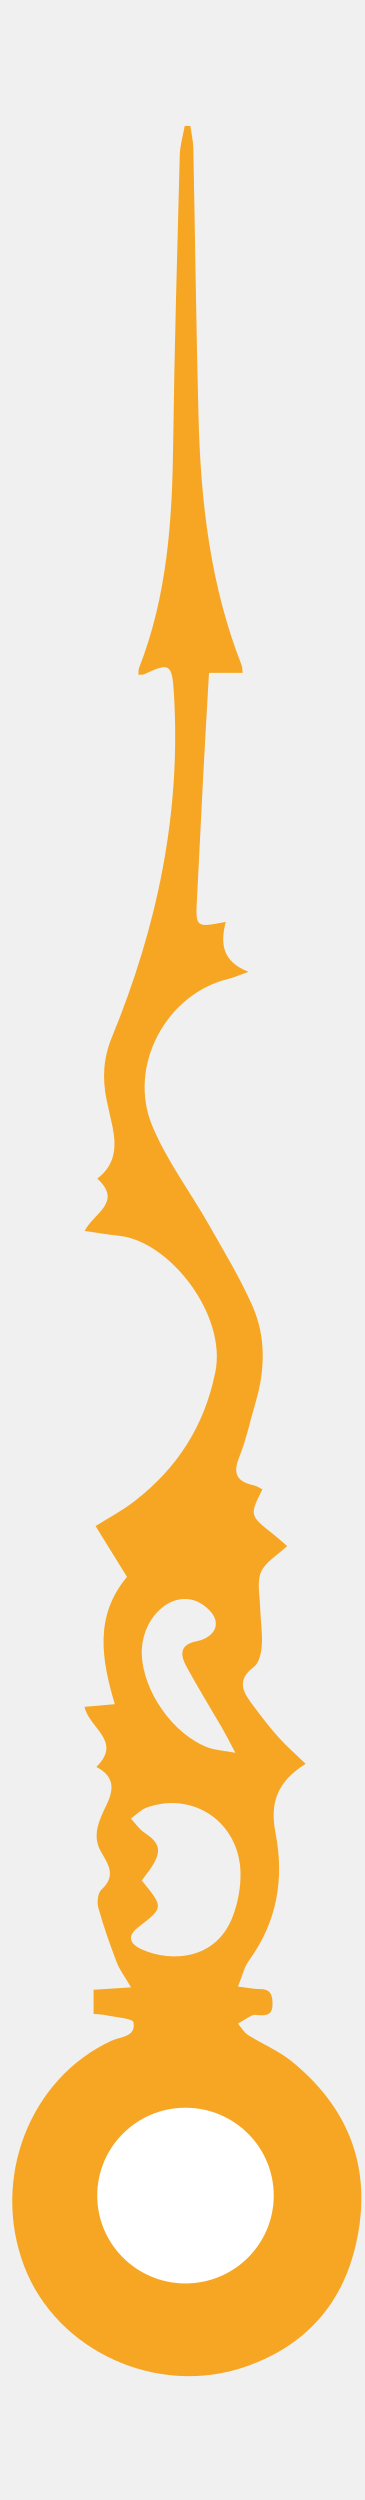
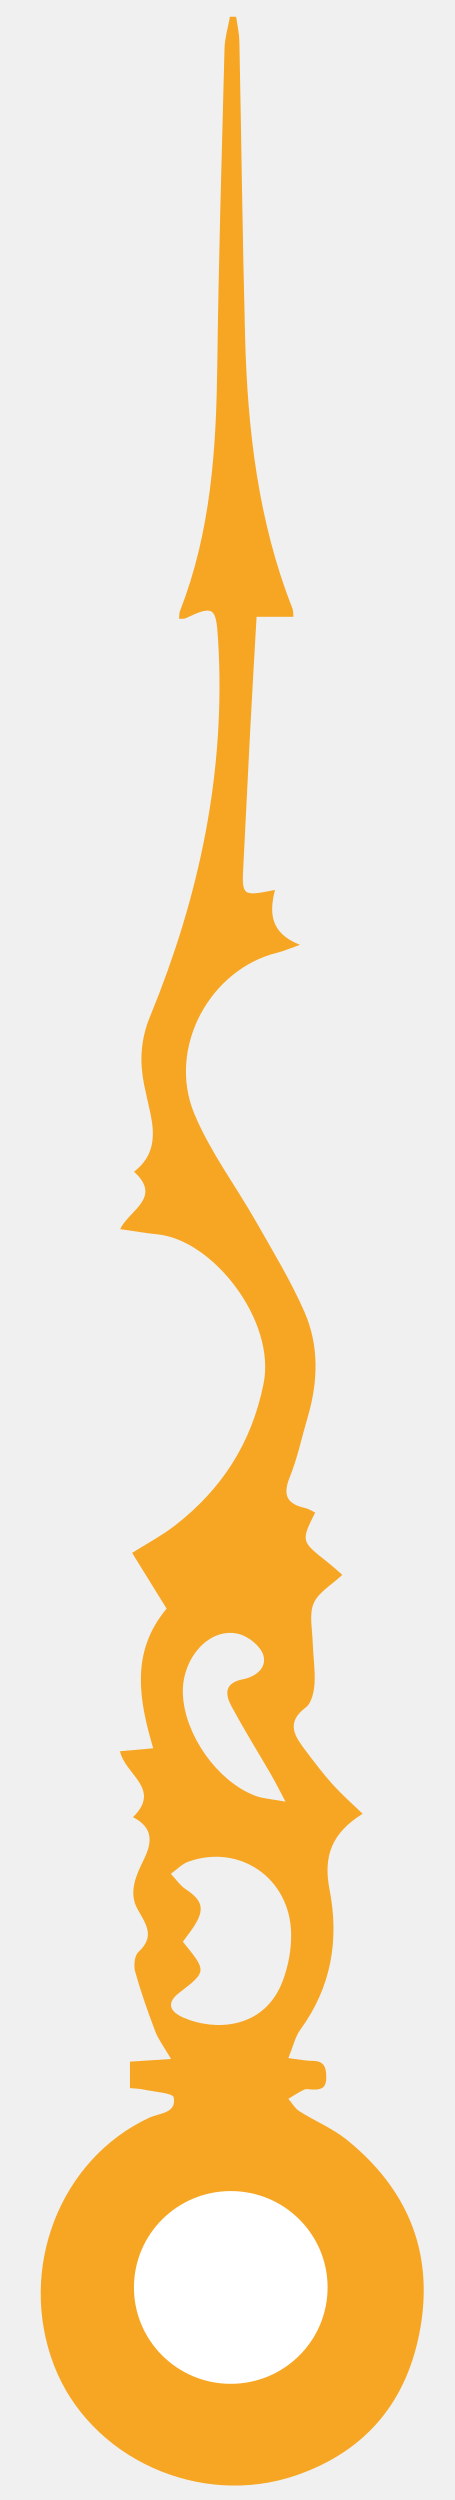
- <svg xmlns="http://www.w3.org/2000/svg" width="7px" height="48px" viewBox="0 0 20 125" version="1.1">
+ <svg xmlns="http://www.w3.org/2000/svg" width="10px" height="55px" viewBox="0 0 20 125" version="1.1">
  <defs />
  <g id="Page-1" stroke="none" stroke-width="1" fill="none" fill-rule="evenodd">
    <g id="Fill-2-+-Oval-54-Copy" transform="translate(10, 62.5) rotate(50) translate(-10, -62.5) translate(-44, 15)">
      <path d="M57.009,87.696 C57.555,87.761 57.885,87.834 58.215,87.834 C58.816,87.832 58.912,88.174 58.904,88.692 C58.897,89.254 58.569,89.285 58.165,89.265 C58.042,89.26 57.898,89.223 57.797,89.272 C57.525,89.404 57.271,89.575 57.009,89.73 C57.191,89.941 57.336,90.21 57.559,90.352 C58.345,90.85 59.23,91.21 59.946,91.791 C62.889,94.178 64.267,97.272 63.622,101.115 C63.001,104.817 60.926,107.337 57.405,108.555 C52.594,110.218 47.074,107.707 45.29,103.056 C43.445,98.246 45.581,92.741 50.073,90.667 C50.562,90.441 51.427,90.465 51.276,89.66 C51.234,89.439 50.303,89.384 49.776,89.268 C49.572,89.223 49.358,89.222 49.089,89.195 L49.089,87.872 C49.726,87.83 50.318,87.792 51.144,87.738 C50.799,87.147 50.516,86.78 50.357,86.364 C49.983,85.383 49.634,84.389 49.351,83.379 C49.267,83.078 49.318,82.566 49.514,82.386 C50.35,81.621 49.904,81.013 49.48,80.268 C48.991,79.409 49.401,78.546 49.791,77.749 C50.202,76.906 50.267,76.174 49.24,75.649 C50.69,74.227 48.843,73.533 48.591,72.351 C49.144,72.302 49.668,72.256 50.253,72.205 C49.524,69.75 49.117,67.382 50.922,65.221 C50.347,64.292 49.776,63.37 49.197,62.435 C49.895,61.993 50.668,61.588 51.347,61.06 C53.663,59.258 55.163,56.98 55.768,53.984 C56.404,50.837 53.247,46.786 50.467,46.508 C49.886,46.45 49.309,46.348 48.599,46.247 C49.054,45.291 50.721,44.682 49.293,43.374 C50.32,42.589 50.342,41.579 50.123,40.508 C50.022,40.014 49.897,39.525 49.798,39.031 C49.562,37.866 49.622,36.766 50.092,35.62 C52.575,29.579 53.904,23.309 53.492,16.721 C53.394,15.134 53.262,15.047 51.869,15.704 C51.794,15.739 51.696,15.722 51.548,15.735 C51.56,15.59 51.543,15.465 51.583,15.362 C53.128,11.42 53.402,7.287 53.455,3.101 C53.522,-2.194 53.678,-7.487 53.817,-12.781 C53.831,-13.315 53.994,-13.844 54.089,-14.375 C54.191,-14.374 54.294,-14.373 54.397,-14.371 C54.454,-13.963 54.552,-13.556 54.56,-13.146 C54.66,-8.229 54.718,-3.311 54.845,1.606 C54.966,6.26 55.496,10.851 57.215,15.223 C57.257,15.33 57.246,15.459 57.265,15.63 L55.42,15.63 C55.311,17.556 55.199,19.438 55.1,21.32 C54.984,23.524 54.884,25.728 54.766,27.932 C54.675,29.616 54.67,29.618 56.34,29.288 C56.053,30.422 56.089,31.443 57.587,32.031 C57.06,32.218 56.771,32.349 56.468,32.422 C53.097,33.237 50.939,37.177 52.303,40.468 C53.099,42.389 54.387,44.096 55.421,45.919 C56.254,47.388 57.137,48.842 57.814,50.386 C58.556,52.081 58.498,53.886 57.971,55.666 C57.676,56.662 57.467,57.693 57.079,58.648 C56.704,59.571 56.964,59.996 57.851,60.192 C58.024,60.23 58.183,60.34 58.35,60.417 C57.637,61.851 57.639,61.849 58.956,62.89 C59.241,63.115 59.509,63.363 59.706,63.532 C59.171,64.037 58.514,64.401 58.276,64.952 C58.039,65.5 58.206,66.237 58.225,66.89 C58.245,67.582 58.36,68.276 58.318,68.962 C58.293,69.378 58.17,69.945 57.884,70.159 C56.836,70.944 57.354,71.632 57.891,72.346 C58.323,72.921 58.76,73.496 59.24,74.029 C59.698,74.536 60.215,74.987 60.722,75.478 C59.185,76.441 58.741,77.583 59.069,79.271 C59.562,81.803 59.15,84.153 57.613,86.267 C57.344,86.636 57.242,87.13 57.009,87.696 L57.009,87.696 Z M51.733,81.876 C52.941,83.358 52.941,83.358 51.542,84.438 C50.95,84.895 51.002,85.339 51.773,85.676 C53.32,86.351 55.808,86.273 56.727,83.839 C57.008,83.096 57.166,82.248 57.149,81.453 C57.091,78.693 54.565,76.959 52.008,77.875 C51.686,77.989 51.424,78.274 51.135,78.48 C51.379,78.74 51.585,79.058 51.873,79.249 C52.715,79.806 52.84,80.241 52.301,81.089 C52.136,81.349 51.941,81.589 51.733,81.876 L51.733,81.876 Z M56.866,74.871 C56.54,74.259 56.355,73.884 56.146,73.524 C55.49,72.39 54.798,71.277 54.175,70.124 C53.835,69.496 53.803,68.934 54.741,68.753 C55.351,68.636 55.958,68.195 55.756,67.541 C55.617,67.092 55.013,66.611 54.533,66.489 C53.091,66.121 51.689,67.659 51.733,69.436 C51.784,71.493 53.464,73.887 55.383,74.588 C55.766,74.727 56.19,74.747 56.866,74.871 L56.866,74.871 Z" id="Fill-2" fill="#F6A623" transform="translate(54.20253, 47.34694) rotate(-50) translate(-54.20253, -47.34694) " />
      <ellipse id="Oval-54-Copy" fill="#FFFFFF" transform="translate(93.84853, 80.70891) rotate(-50) translate(-93.84853, -80.70891) " cx="93.849" cy="80.709" rx="4.841" ry="4.819" />
    </g>
  </g>
</svg>
